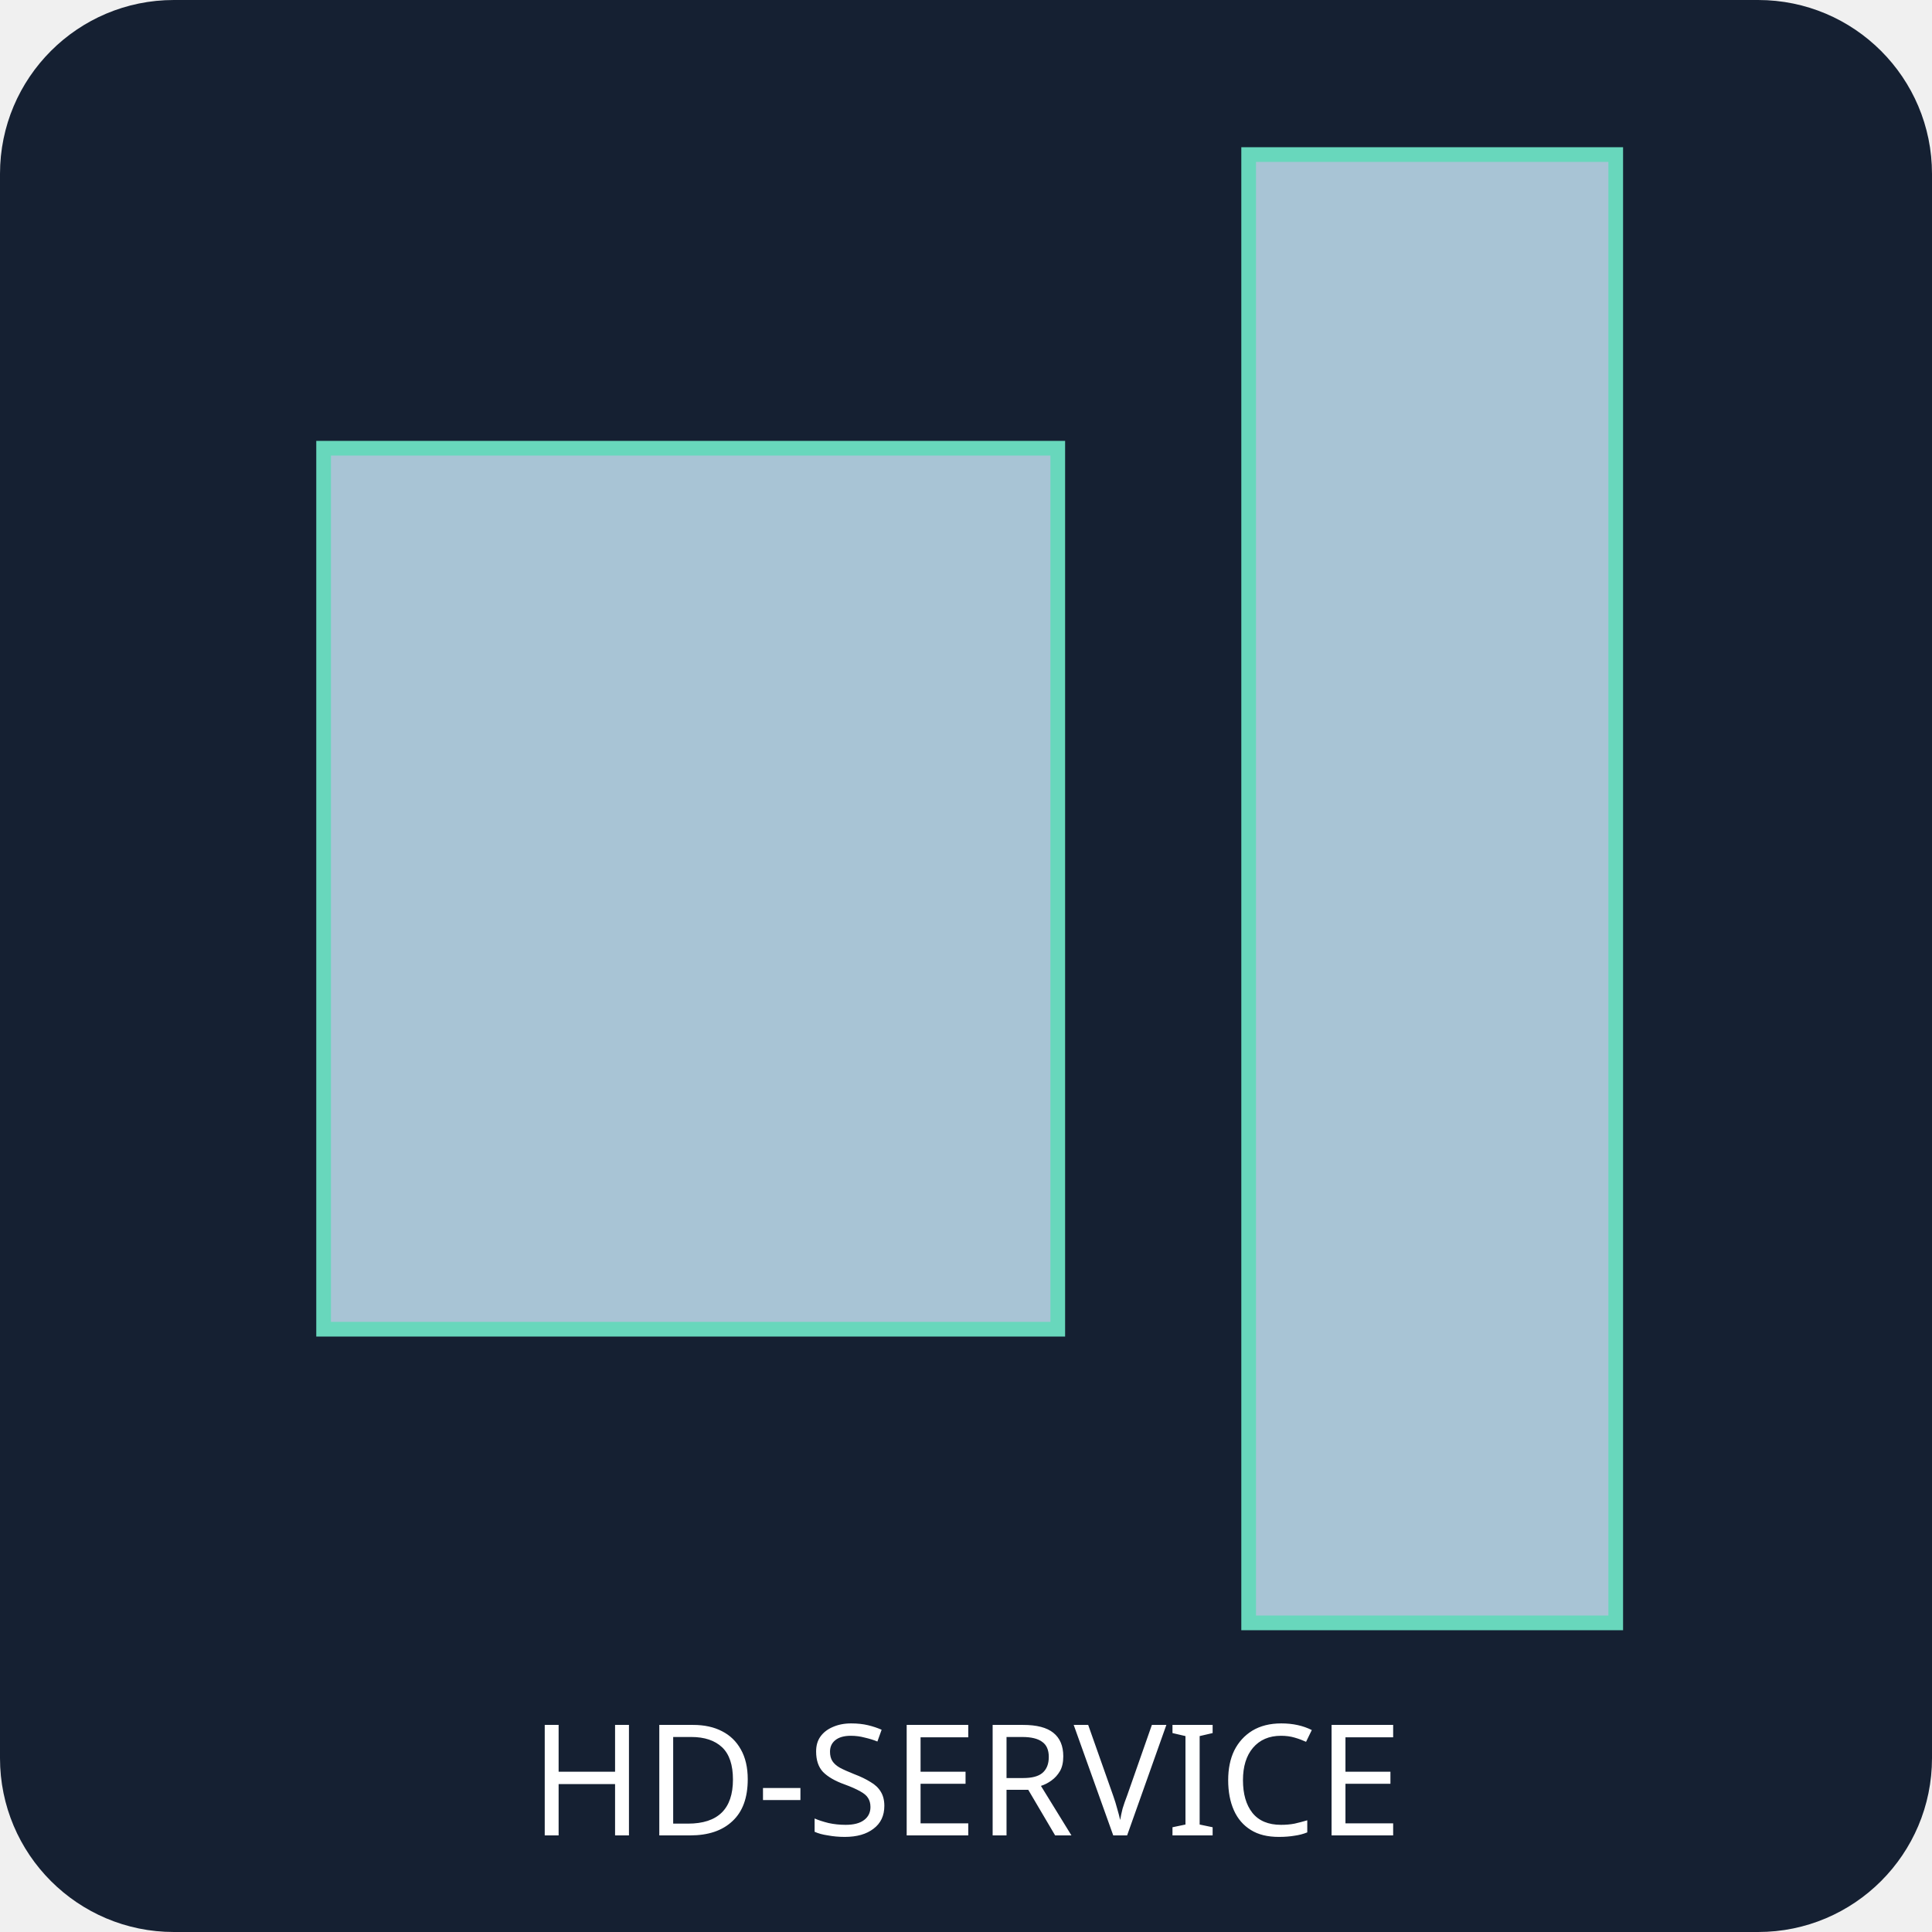
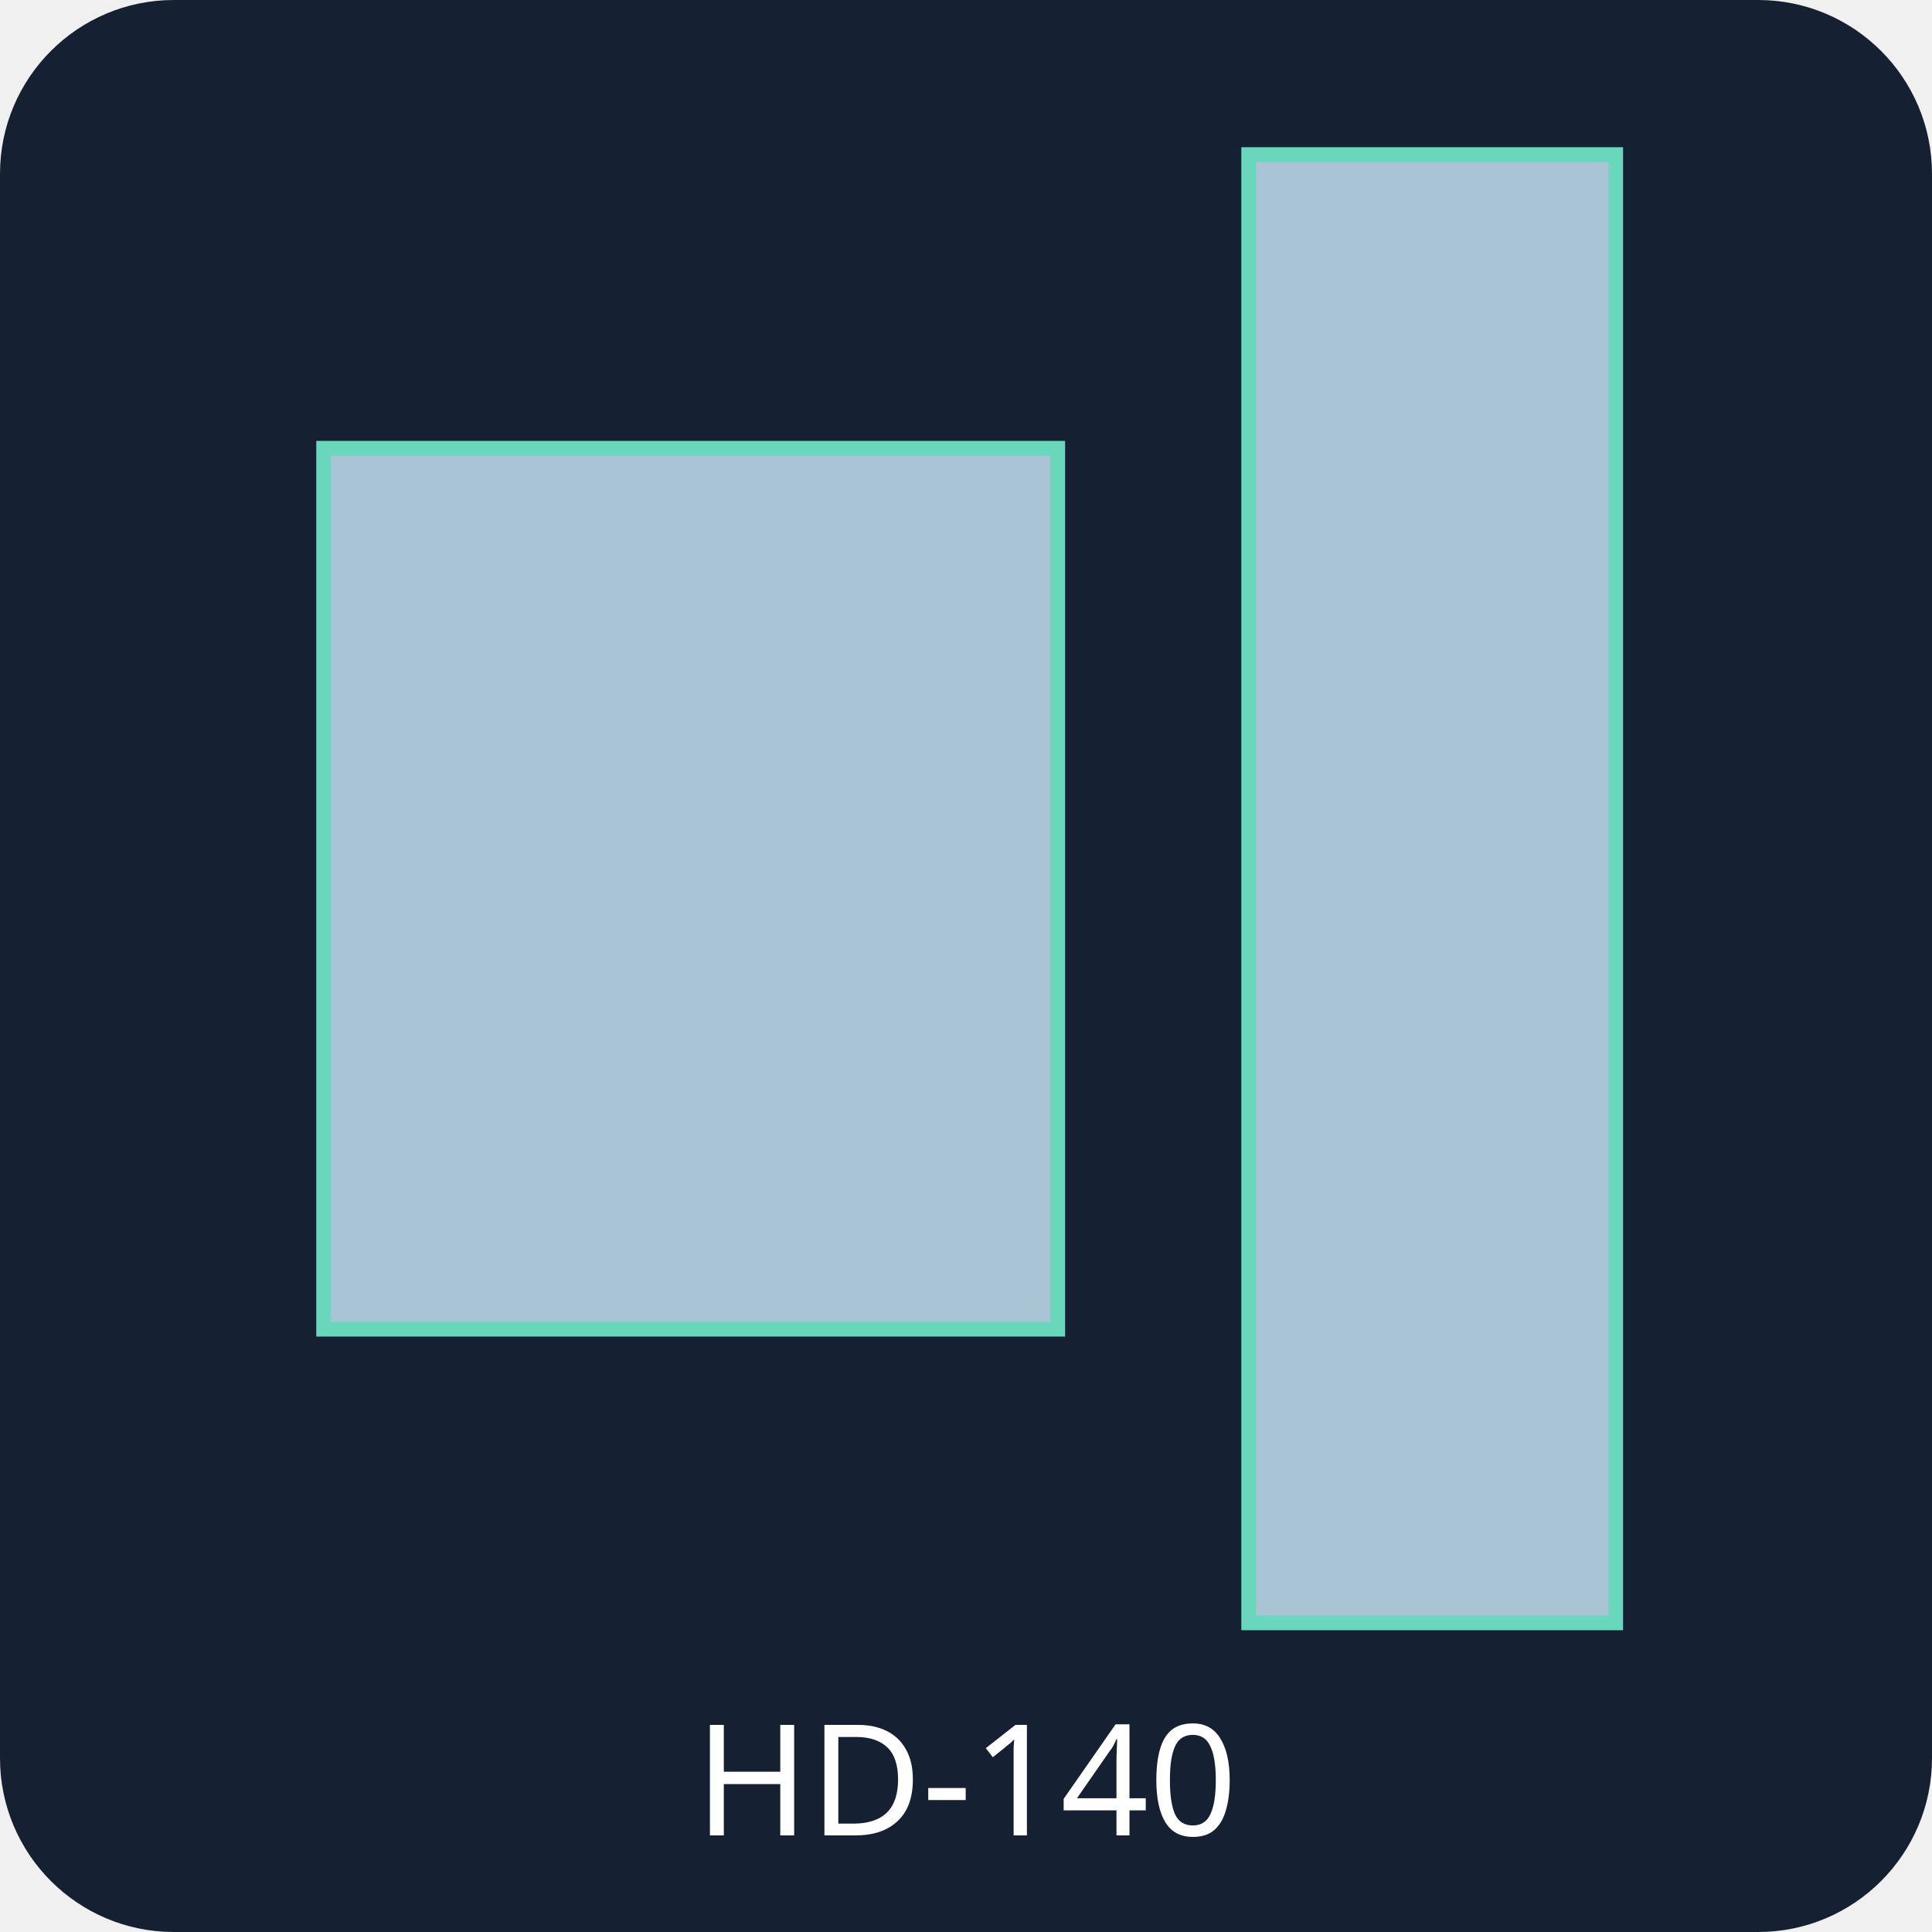
<svg xmlns="http://www.w3.org/2000/svg" width="128" height="128" viewBox="0 0 100 100">
  <rect width="100" height="100" rx="9" fill="#152032" />
  <g fill="#a8c4d5" stroke="#68d7bc" stroke-width="0.001" transform="translate(35.75 46.0) scale(760.0)">
    <rect x="-0.025" y="-0.03" width="0.05" height="0.06" />
    <rect x="0.038" y="-0.05" width="0.025" height="0.1" />
  </g>
-   <text x="50" y="95" text-anchor="middle" font-family="sans-serif" font-size="8" fill="#ffffff">HD-SERVICE</text>
+   <text x="50" y="95" text-anchor="middle" font-family="sans-serif" font-size="8" fill="#ffffff">HD-140</text>
</svg>
